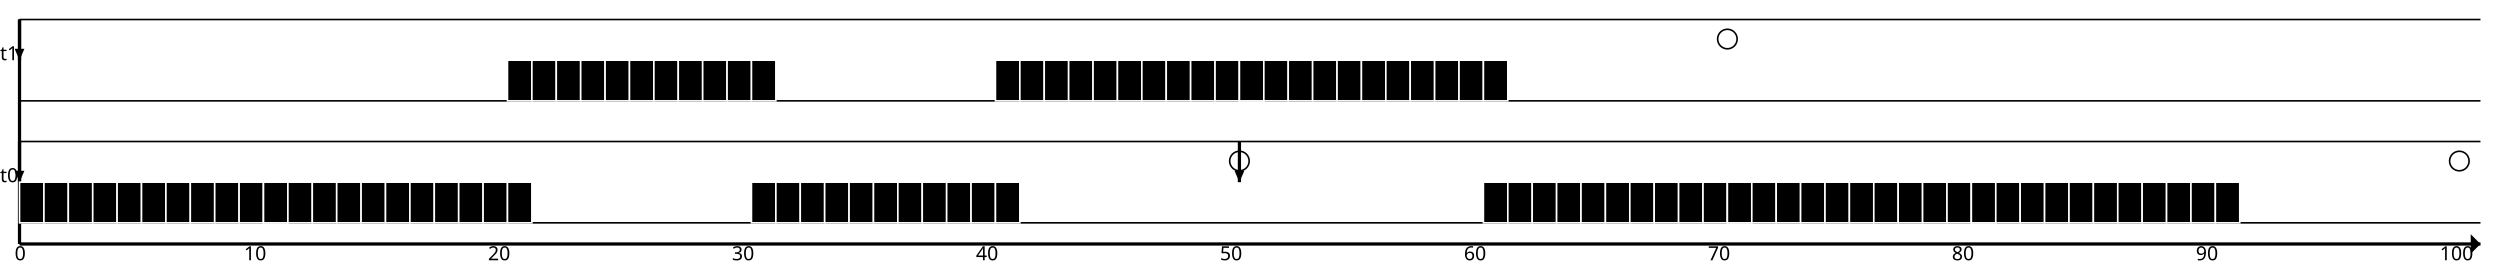
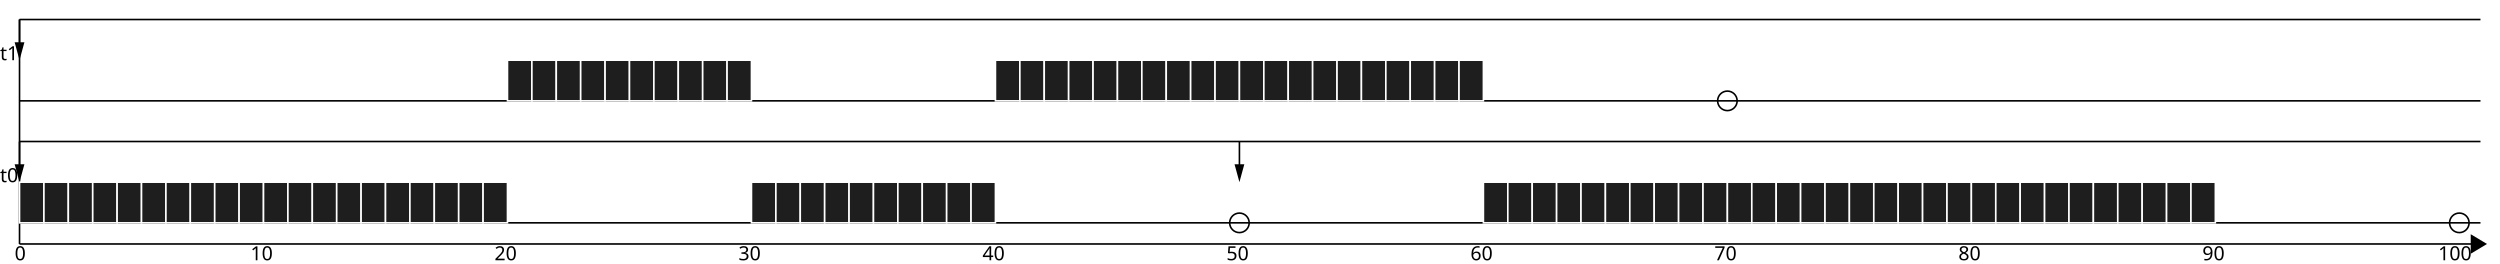
<svg xmlns="http://www.w3.org/2000/svg" width="1537px" height="162px" version="1.1">
-   <line x1="12" y1="150" x2="12" y2="12" stroke-width="2" stroke="rgb(0,0,0)" />
-   <line x1="12" y1="150" x2="1525" y2="150" stroke-width="2" stroke="rgb(0,0,0)" />
-   <polygon points="1525,150 1519,156 1519,144 " fill="rgb(0,0,0)" />
+   <line x1="12" y1="150" x2="12" y2="12" stroke-width="1" stroke="rgb(0,0,0)" />
+   <line x1="12" y1="150" x2="1525" y2="150" stroke-width="1" stroke="rgb(0,0,0)" />
+   <polygon points="1529,150 1519,156 1519,144 " fill="rgb(0,0,0)" />
  <text x="9" y="160" fill="rgb(0,0,0)" font-size="12" font-family="Verdana">0</text>
-   <text x="150" y="160" fill="rgb(0,0,0)" font-size="12" font-family="Verdana">10</text>
-   <text x="300" y="160" fill="rgb(0,0,0)" font-size="12" font-family="Verdana">20</text>
-   <text x="450" y="160" fill="rgb(0,0,0)" font-size="12" font-family="Verdana">30</text>
-   <text x="600" y="160" fill="rgb(0,0,0)" font-size="12" font-family="Verdana">40</text>
-   <text x="750" y="160" fill="rgb(0,0,0)" font-size="12" font-family="Verdana">50</text>
-   <text x="900" y="160" fill="rgb(0,0,0)" font-size="12" font-family="Verdana">60</text>
-   <text x="1050" y="160" fill="rgb(0,0,0)" font-size="12" font-family="Verdana">70</text>
-   <text x="1200" y="160" fill="rgb(0,0,0)" font-size="12" font-family="Verdana">80</text>
-   <text x="1350" y="160" fill="rgb(0,0,0)" font-size="12" font-family="Verdana">90</text>
-   <text x="1500" y="160" fill="rgb(0,0,0)" font-size="12" font-family="Verdana">100</text>
+   <text x="154" y="160" fill="rgb(0,0,0)" font-size="12" font-family="Verdana">10</text>
+   <text x="304" y="160" fill="rgb(0,0,0)" font-size="12" font-family="Verdana">20</text>
+   <text x="454" y="160" fill="rgb(0,0,0)" font-size="12" font-family="Verdana">30</text>
+   <text x="604" y="160" fill="rgb(0,0,0)" font-size="12" font-family="Verdana">40</text>
+   <text x="754" y="160" fill="rgb(0,0,0)" font-size="12" font-family="Verdana">50</text>
+   <text x="904" y="160" fill="rgb(0,0,0)" font-size="12" font-family="Verdana">60</text>
+   <text x="1054" y="160" fill="rgb(0,0,0)" font-size="12" font-family="Verdana">70</text>
+   <text x="1204" y="160" fill="rgb(0,0,0)" font-size="12" font-family="Verdana">80</text>
+   <text x="1354" y="160" fill="rgb(0,0,0)" font-size="12" font-family="Verdana">90</text>
+   <text x="1499" y="160" fill="rgb(0,0,0)" font-size="12" font-family="Verdana">100</text>
  <line x1="12" y1="137" x2="1525" y2="137" stroke-width="1" stroke="rgb(0,0,0)" />
  <text x="0" y="112" fill="rgb(0,0,0)" font-size="12" font-family="Verdana">t0</text>
  <line x1="12" y1="87" x2="1525" y2="87" stroke-width="1" stroke="rgb(0,0,0)" />
  <line x1="12" y1="62" x2="1525" y2="62" stroke-width="1" stroke="rgb(0,0,0)" />
  <text x="0" y="37" fill="rgb(0,0,0)" font-size="12" font-family="Verdana">t1</text>
  <line x1="12" y1="12" x2="1525" y2="12" stroke-width="1" stroke="rgb(0,0,0)" />
-   <line x1="12" y1="112" x2="12" y2="87" stroke-width="2" stroke="rgb(0,0,0)" />
-   <polygon points="12,112 15,105 9,105 " fill="rgb(0,0,0)" />
-   <circle cx="762" cy="99" r="6" fill="none" stroke-width="1" stroke="rgb(0,0,0)" />
-   <line x1="12" y1="37" x2="12" y2="12" stroke-width="2" stroke="rgb(0,0,0)" />
-   <polygon points="12,37 15,30 9,30 " fill="rgb(0,0,0)" />
-   <circle cx="1062" cy="24" r="6" fill="none" stroke-width="1" stroke="rgb(0,0,0)" />
-   <rect x="12" y="112" width="15" height="25" fill="rgb(0,0,0)" stroke-width="1" stroke="rgb(255,255,255)" />
-   <rect x="27" y="112" width="15" height="25" fill="rgb(0,0,0)" stroke-width="1" stroke="rgb(255,255,255)" />
-   <rect x="42" y="112" width="15" height="25" fill="rgb(0,0,0)" stroke-width="1" stroke="rgb(255,255,255)" />
-   <rect x="57" y="112" width="15" height="25" fill="rgb(0,0,0)" stroke-width="1" stroke="rgb(255,255,255)" />
-   <rect x="72" y="112" width="15" height="25" fill="rgb(0,0,0)" stroke-width="1" stroke="rgb(255,255,255)" />
-   <rect x="87" y="112" width="15" height="25" fill="rgb(0,0,0)" stroke-width="1" stroke="rgb(255,255,255)" />
-   <rect x="102" y="112" width="15" height="25" fill="rgb(0,0,0)" stroke-width="1" stroke="rgb(255,255,255)" />
-   <rect x="117" y="112" width="15" height="25" fill="rgb(0,0,0)" stroke-width="1" stroke="rgb(255,255,255)" />
-   <rect x="132" y="112" width="15" height="25" fill="rgb(0,0,0)" stroke-width="1" stroke="rgb(255,255,255)" />
-   <rect x="147" y="112" width="15" height="25" fill="rgb(0,0,0)" stroke-width="1" stroke="rgb(255,255,255)" />
-   <rect x="162" y="112" width="15" height="25" fill="rgb(0,0,0)" stroke-width="1" stroke="rgb(255,255,255)" />
-   <rect x="162" y="112" width="15" height="25" fill="rgb(0,0,0)" stroke-width="1" stroke="rgb(255,255,255)" />
-   <rect x="177" y="112" width="15" height="25" fill="rgb(0,0,0)" stroke-width="1" stroke="rgb(255,255,255)" />
-   <rect x="192" y="112" width="15" height="25" fill="rgb(0,0,0)" stroke-width="1" stroke="rgb(255,255,255)" />
-   <rect x="207" y="112" width="15" height="25" fill="rgb(0,0,0)" stroke-width="1" stroke="rgb(255,255,255)" />
-   <rect x="222" y="112" width="15" height="25" fill="rgb(0,0,0)" stroke-width="1" stroke="rgb(255,255,255)" />
-   <rect x="237" y="112" width="15" height="25" fill="rgb(0,0,0)" stroke-width="1" stroke="rgb(255,255,255)" />
-   <rect x="252" y="112" width="15" height="25" fill="rgb(0,0,0)" stroke-width="1" stroke="rgb(255,255,255)" />
-   <rect x="267" y="112" width="15" height="25" fill="rgb(0,0,0)" stroke-width="1" stroke="rgb(255,255,255)" />
-   <rect x="282" y="112" width="15" height="25" fill="rgb(0,0,0)" stroke-width="1" stroke="rgb(255,255,255)" />
-   <rect x="297" y="112" width="15" height="25" fill="rgb(0,0,0)" stroke-width="1" stroke="rgb(255,255,255)" />
-   <rect x="312" y="112" width="15" height="25" fill="rgb(0,0,0)" stroke-width="1" stroke="rgb(255,255,255)" />
-   <rect x="312" y="37" width="15" height="25" fill="rgb(0,0,0)" stroke-width="1" stroke="rgb(255,255,255)" />
-   <rect x="327" y="37" width="15" height="25" fill="rgb(0,0,0)" stroke-width="1" stroke="rgb(255,255,255)" />
-   <rect x="342" y="37" width="15" height="25" fill="rgb(0,0,0)" stroke-width="1" stroke="rgb(255,255,255)" />
-   <rect x="357" y="37" width="15" height="25" fill="rgb(0,0,0)" stroke-width="1" stroke="rgb(255,255,255)" />
-   <rect x="372" y="37" width="15" height="25" fill="rgb(0,0,0)" stroke-width="1" stroke="rgb(255,255,255)" />
-   <rect x="387" y="37" width="15" height="25" fill="rgb(0,0,0)" stroke-width="1" stroke="rgb(255,255,255)" />
-   <rect x="402" y="37" width="15" height="25" fill="rgb(0,0,0)" stroke-width="1" stroke="rgb(255,255,255)" />
-   <rect x="417" y="37" width="15" height="25" fill="rgb(0,0,0)" stroke-width="1" stroke="rgb(255,255,255)" />
-   <rect x="432" y="37" width="15" height="25" fill="rgb(0,0,0)" stroke-width="1" stroke="rgb(255,255,255)" />
-   <rect x="447" y="37" width="15" height="25" fill="rgb(0,0,0)" stroke-width="1" stroke="rgb(255,255,255)" />
-   <rect x="462" y="37" width="15" height="25" fill="rgb(0,0,0)" stroke-width="1" stroke="rgb(255,255,255)" />
-   <rect x="462" y="112" width="15" height="25" fill="rgb(0,0,0)" stroke-width="1" stroke="rgb(255,255,255)" />
-   <rect x="477" y="112" width="15" height="25" fill="rgb(0,0,0)" stroke-width="1" stroke="rgb(255,255,255)" />
-   <rect x="492" y="112" width="15" height="25" fill="rgb(0,0,0)" stroke-width="1" stroke="rgb(255,255,255)" />
-   <rect x="507" y="112" width="15" height="25" fill="rgb(0,0,0)" stroke-width="1" stroke="rgb(255,255,255)" />
-   <rect x="522" y="112" width="15" height="25" fill="rgb(0,0,0)" stroke-width="1" stroke="rgb(255,255,255)" />
-   <rect x="537" y="112" width="15" height="25" fill="rgb(0,0,0)" stroke-width="1" stroke="rgb(255,255,255)" />
-   <rect x="552" y="112" width="15" height="25" fill="rgb(0,0,0)" stroke-width="1" stroke="rgb(255,255,255)" />
-   <rect x="567" y="112" width="15" height="25" fill="rgb(0,0,0)" stroke-width="1" stroke="rgb(255,255,255)" />
-   <rect x="582" y="112" width="15" height="25" fill="rgb(0,0,0)" stroke-width="1" stroke="rgb(255,255,255)" />
-   <rect x="597" y="112" width="15" height="25" fill="rgb(0,0,0)" stroke-width="1" stroke="rgb(255,255,255)" />
-   <rect x="612" y="112" width="15" height="25" fill="rgb(0,0,0)" stroke-width="1" stroke="rgb(255,255,255)" />
-   <rect x="612" y="37" width="15" height="25" fill="rgb(0,0,0)" stroke-width="1" stroke="rgb(255,255,255)" />
-   <rect x="627" y="37" width="15" height="25" fill="rgb(0,0,0)" stroke-width="1" stroke="rgb(255,255,255)" />
-   <rect x="642" y="37" width="15" height="25" fill="rgb(0,0,0)" stroke-width="1" stroke="rgb(255,255,255)" />
-   <rect x="657" y="37" width="15" height="25" fill="rgb(0,0,0)" stroke-width="1" stroke="rgb(255,255,255)" />
-   <rect x="672" y="37" width="15" height="25" fill="rgb(0,0,0)" stroke-width="1" stroke="rgb(255,255,255)" />
-   <rect x="687" y="37" width="15" height="25" fill="rgb(0,0,0)" stroke-width="1" stroke="rgb(255,255,255)" />
-   <rect x="702" y="37" width="15" height="25" fill="rgb(0,0,0)" stroke-width="1" stroke="rgb(255,255,255)" />
-   <rect x="717" y="37" width="15" height="25" fill="rgb(0,0,0)" stroke-width="1" stroke="rgb(255,255,255)" />
-   <rect x="732" y="37" width="15" height="25" fill="rgb(0,0,0)" stroke-width="1" stroke="rgb(255,255,255)" />
-   <rect x="747" y="37" width="15" height="25" fill="rgb(0,0,0)" stroke-width="1" stroke="rgb(255,255,255)" />
-   <rect x="762" y="37" width="15" height="25" fill="rgb(0,0,0)" stroke-width="1" stroke="rgb(255,255,255)" />
-   <line x1="762" y1="112" x2="762" y2="87" stroke-width="2" stroke="rgb(0,0,0)" />
-   <polygon points="762,112 765,105 759,105 " fill="rgb(0,0,0)" />
-   <circle cx="1512" cy="99" r="6" fill="none" stroke-width="1" stroke="rgb(0,0,0)" />
-   <rect x="762" y="37" width="15" height="25" fill="rgb(0,0,0)" stroke-width="1" stroke="rgb(255,255,255)" />
-   <rect x="777" y="37" width="15" height="25" fill="rgb(0,0,0)" stroke-width="1" stroke="rgb(255,255,255)" />
-   <rect x="792" y="37" width="15" height="25" fill="rgb(0,0,0)" stroke-width="1" stroke="rgb(255,255,255)" />
-   <rect x="807" y="37" width="15" height="25" fill="rgb(0,0,0)" stroke-width="1" stroke="rgb(255,255,255)" />
-   <rect x="822" y="37" width="15" height="25" fill="rgb(0,0,0)" stroke-width="1" stroke="rgb(255,255,255)" />
-   <rect x="837" y="37" width="15" height="25" fill="rgb(0,0,0)" stroke-width="1" stroke="rgb(255,255,255)" />
-   <rect x="852" y="37" width="15" height="25" fill="rgb(0,0,0)" stroke-width="1" stroke="rgb(255,255,255)" />
-   <rect x="867" y="37" width="15" height="25" fill="rgb(0,0,0)" stroke-width="1" stroke="rgb(255,255,255)" />
-   <rect x="882" y="37" width="15" height="25" fill="rgb(0,0,0)" stroke-width="1" stroke="rgb(255,255,255)" />
-   <rect x="897" y="37" width="15" height="25" fill="rgb(0,0,0)" stroke-width="1" stroke="rgb(255,255,255)" />
-   <rect x="912" y="37" width="15" height="25" fill="rgb(0,0,0)" stroke-width="1" stroke="rgb(255,255,255)" />
-   <rect x="912" y="112" width="15" height="25" fill="rgb(0,0,0)" stroke-width="1" stroke="rgb(255,255,255)" />
-   <rect x="927" y="112" width="15" height="25" fill="rgb(0,0,0)" stroke-width="1" stroke="rgb(255,255,255)" />
-   <rect x="942" y="112" width="15" height="25" fill="rgb(0,0,0)" stroke-width="1" stroke="rgb(255,255,255)" />
-   <rect x="957" y="112" width="15" height="25" fill="rgb(0,0,0)" stroke-width="1" stroke="rgb(255,255,255)" />
-   <rect x="972" y="112" width="15" height="25" fill="rgb(0,0,0)" stroke-width="1" stroke="rgb(255,255,255)" />
-   <rect x="987" y="112" width="15" height="25" fill="rgb(0,0,0)" stroke-width="1" stroke="rgb(255,255,255)" />
-   <rect x="1002" y="112" width="15" height="25" fill="rgb(0,0,0)" stroke-width="1" stroke="rgb(255,255,255)" />
-   <rect x="1017" y="112" width="15" height="25" fill="rgb(0,0,0)" stroke-width="1" stroke="rgb(255,255,255)" />
-   <rect x="1032" y="112" width="15" height="25" fill="rgb(0,0,0)" stroke-width="1" stroke="rgb(255,255,255)" />
-   <rect x="1047" y="112" width="15" height="25" fill="rgb(0,0,0)" stroke-width="1" stroke="rgb(255,255,255)" />
-   <rect x="1062" y="112" width="15" height="25" fill="rgb(0,0,0)" stroke-width="1" stroke="rgb(255,255,255)" />
-   <rect x="1062" y="112" width="15" height="25" fill="rgb(0,0,0)" stroke-width="1" stroke="rgb(255,255,255)" />
-   <rect x="1077" y="112" width="15" height="25" fill="rgb(0,0,0)" stroke-width="1" stroke="rgb(255,255,255)" />
-   <rect x="1092" y="112" width="15" height="25" fill="rgb(0,0,0)" stroke-width="1" stroke="rgb(255,255,255)" />
-   <rect x="1107" y="112" width="15" height="25" fill="rgb(0,0,0)" stroke-width="1" stroke="rgb(255,255,255)" />
-   <rect x="1122" y="112" width="15" height="25" fill="rgb(0,0,0)" stroke-width="1" stroke="rgb(255,255,255)" />
-   <rect x="1137" y="112" width="15" height="25" fill="rgb(0,0,0)" stroke-width="1" stroke="rgb(255,255,255)" />
-   <rect x="1152" y="112" width="15" height="25" fill="rgb(0,0,0)" stroke-width="1" stroke="rgb(255,255,255)" />
-   <rect x="1167" y="112" width="15" height="25" fill="rgb(0,0,0)" stroke-width="1" stroke="rgb(255,255,255)" />
-   <rect x="1182" y="112" width="15" height="25" fill="rgb(0,0,0)" stroke-width="1" stroke="rgb(255,255,255)" />
-   <rect x="1197" y="112" width="15" height="25" fill="rgb(0,0,0)" stroke-width="1" stroke="rgb(255,255,255)" />
-   <rect x="1212" y="112" width="15" height="25" fill="rgb(0,0,0)" stroke-width="1" stroke="rgb(255,255,255)" />
-   <rect x="1212" y="112" width="15" height="25" fill="rgb(0,0,0)" stroke-width="1" stroke="rgb(255,255,255)" />
-   <rect x="1227" y="112" width="15" height="25" fill="rgb(0,0,0)" stroke-width="1" stroke="rgb(255,255,255)" />
-   <rect x="1242" y="112" width="15" height="25" fill="rgb(0,0,0)" stroke-width="1" stroke="rgb(255,255,255)" />
-   <rect x="1257" y="112" width="15" height="25" fill="rgb(0,0,0)" stroke-width="1" stroke="rgb(255,255,255)" />
-   <rect x="1272" y="112" width="15" height="25" fill="rgb(0,0,0)" stroke-width="1" stroke="rgb(255,255,255)" />
-   <rect x="1287" y="112" width="15" height="25" fill="rgb(0,0,0)" stroke-width="1" stroke="rgb(255,255,255)" />
-   <rect x="1302" y="112" width="15" height="25" fill="rgb(0,0,0)" stroke-width="1" stroke="rgb(255,255,255)" />
-   <rect x="1317" y="112" width="15" height="25" fill="rgb(0,0,0)" stroke-width="1" stroke="rgb(255,255,255)" />
-   <rect x="1332" y="112" width="15" height="25" fill="rgb(0,0,0)" stroke-width="1" stroke="rgb(255,255,255)" />
-   <rect x="1347" y="112" width="15" height="25" fill="rgb(0,0,0)" stroke-width="1" stroke="rgb(255,255,255)" />
-   <rect x="1362" y="112" width="15" height="25" fill="rgb(0,0,0)" stroke-width="1" stroke="rgb(255,255,255)" />
+   <line x1="12" y1="108" x2="12" y2="87" stroke-width="1" stroke="rgb(0,0,0)" />
+   <polygon points="12,112 15,101 9,101 " fill="rgb(0,0,0)" />
+   <circle cx="762" cy="137" r="6" fill="none" stroke-width="1" stroke="rgb(0,0,0)" />
+   <line x1="12" y1="33" x2="12" y2="12" stroke-width="1" stroke="rgb(0,0,0)" />
+   <polygon points="12,37 15,26 9,26 " fill="rgb(0,0,0)" />
+   <circle cx="1062" cy="62" r="6" fill="none" stroke-width="1" stroke="rgb(0,0,0)" />
+   <rect x="12" y="112" width="15" height="25" fill="rgb(30,30,30)" stroke-width="1" stroke="rgb(255,255,255)" />
+   <rect x="27" y="112" width="15" height="25" fill="rgb(30,30,30)" stroke-width="1" stroke="rgb(255,255,255)" />
+   <rect x="42" y="112" width="15" height="25" fill="rgb(30,30,30)" stroke-width="1" stroke="rgb(255,255,255)" />
+   <rect x="57" y="112" width="15" height="25" fill="rgb(30,30,30)" stroke-width="1" stroke="rgb(255,255,255)" />
+   <rect x="72" y="112" width="15" height="25" fill="rgb(30,30,30)" stroke-width="1" stroke="rgb(255,255,255)" />
+   <rect x="87" y="112" width="15" height="25" fill="rgb(30,30,30)" stroke-width="1" stroke="rgb(255,255,255)" />
+   <rect x="102" y="112" width="15" height="25" fill="rgb(30,30,30)" stroke-width="1" stroke="rgb(255,255,255)" />
+   <rect x="117" y="112" width="15" height="25" fill="rgb(30,30,30)" stroke-width="1" stroke="rgb(255,255,255)" />
+   <rect x="132" y="112" width="15" height="25" fill="rgb(30,30,30)" stroke-width="1" stroke="rgb(255,255,255)" />
+   <rect x="147" y="112" width="15" height="25" fill="rgb(30,30,30)" stroke-width="1" stroke="rgb(255,255,255)" />
+   <rect x="162" y="112" width="15" height="25" fill="rgb(30,30,30)" stroke-width="1" stroke="rgb(255,255,255)" />
+   <rect x="177" y="112" width="15" height="25" fill="rgb(30,30,30)" stroke-width="1" stroke="rgb(255,255,255)" />
+   <rect x="192" y="112" width="15" height="25" fill="rgb(30,30,30)" stroke-width="1" stroke="rgb(255,255,255)" />
+   <rect x="207" y="112" width="15" height="25" fill="rgb(30,30,30)" stroke-width="1" stroke="rgb(255,255,255)" />
+   <rect x="222" y="112" width="15" height="25" fill="rgb(30,30,30)" stroke-width="1" stroke="rgb(255,255,255)" />
+   <rect x="237" y="112" width="15" height="25" fill="rgb(30,30,30)" stroke-width="1" stroke="rgb(255,255,255)" />
+   <rect x="252" y="112" width="15" height="25" fill="rgb(30,30,30)" stroke-width="1" stroke="rgb(255,255,255)" />
+   <rect x="267" y="112" width="15" height="25" fill="rgb(30,30,30)" stroke-width="1" stroke="rgb(255,255,255)" />
+   <rect x="282" y="112" width="15" height="25" fill="rgb(30,30,30)" stroke-width="1" stroke="rgb(255,255,255)" />
+   <rect x="297" y="112" width="15" height="25" fill="rgb(30,30,30)" stroke-width="1" stroke="rgb(255,255,255)" />
+   <rect x="312" y="37" width="15" height="25" fill="rgb(30,30,30)" stroke-width="1" stroke="rgb(255,255,255)" />
+   <rect x="327" y="37" width="15" height="25" fill="rgb(30,30,30)" stroke-width="1" stroke="rgb(255,255,255)" />
+   <rect x="342" y="37" width="15" height="25" fill="rgb(30,30,30)" stroke-width="1" stroke="rgb(255,255,255)" />
+   <rect x="357" y="37" width="15" height="25" fill="rgb(30,30,30)" stroke-width="1" stroke="rgb(255,255,255)" />
+   <rect x="372" y="37" width="15" height="25" fill="rgb(30,30,30)" stroke-width="1" stroke="rgb(255,255,255)" />
+   <rect x="387" y="37" width="15" height="25" fill="rgb(30,30,30)" stroke-width="1" stroke="rgb(255,255,255)" />
+   <rect x="402" y="37" width="15" height="25" fill="rgb(30,30,30)" stroke-width="1" stroke="rgb(255,255,255)" />
+   <rect x="417" y="37" width="15" height="25" fill="rgb(30,30,30)" stroke-width="1" stroke="rgb(255,255,255)" />
+   <rect x="432" y="37" width="15" height="25" fill="rgb(30,30,30)" stroke-width="1" stroke="rgb(255,255,255)" />
+   <rect x="447" y="37" width="15" height="25" fill="rgb(30,30,30)" stroke-width="1" stroke="rgb(255,255,255)" />
+   <rect x="462" y="112" width="15" height="25" fill="rgb(30,30,30)" stroke-width="1" stroke="rgb(255,255,255)" />
+   <rect x="477" y="112" width="15" height="25" fill="rgb(30,30,30)" stroke-width="1" stroke="rgb(255,255,255)" />
+   <rect x="492" y="112" width="15" height="25" fill="rgb(30,30,30)" stroke-width="1" stroke="rgb(255,255,255)" />
+   <rect x="507" y="112" width="15" height="25" fill="rgb(30,30,30)" stroke-width="1" stroke="rgb(255,255,255)" />
+   <rect x="522" y="112" width="15" height="25" fill="rgb(30,30,30)" stroke-width="1" stroke="rgb(255,255,255)" />
+   <rect x="537" y="112" width="15" height="25" fill="rgb(30,30,30)" stroke-width="1" stroke="rgb(255,255,255)" />
+   <rect x="552" y="112" width="15" height="25" fill="rgb(30,30,30)" stroke-width="1" stroke="rgb(255,255,255)" />
+   <rect x="567" y="112" width="15" height="25" fill="rgb(30,30,30)" stroke-width="1" stroke="rgb(255,255,255)" />
+   <rect x="582" y="112" width="15" height="25" fill="rgb(30,30,30)" stroke-width="1" stroke="rgb(255,255,255)" />
+   <rect x="597" y="112" width="15" height="25" fill="rgb(30,30,30)" stroke-width="1" stroke="rgb(255,255,255)" />
+   <rect x="612" y="37" width="15" height="25" fill="rgb(30,30,30)" stroke-width="1" stroke="rgb(255,255,255)" />
+   <rect x="627" y="37" width="15" height="25" fill="rgb(30,30,30)" stroke-width="1" stroke="rgb(255,255,255)" />
+   <rect x="642" y="37" width="15" height="25" fill="rgb(30,30,30)" stroke-width="1" stroke="rgb(255,255,255)" />
+   <rect x="657" y="37" width="15" height="25" fill="rgb(30,30,30)" stroke-width="1" stroke="rgb(255,255,255)" />
+   <rect x="672" y="37" width="15" height="25" fill="rgb(30,30,30)" stroke-width="1" stroke="rgb(255,255,255)" />
+   <rect x="687" y="37" width="15" height="25" fill="rgb(30,30,30)" stroke-width="1" stroke="rgb(255,255,255)" />
+   <rect x="702" y="37" width="15" height="25" fill="rgb(30,30,30)" stroke-width="1" stroke="rgb(255,255,255)" />
+   <rect x="717" y="37" width="15" height="25" fill="rgb(30,30,30)" stroke-width="1" stroke="rgb(255,255,255)" />
+   <rect x="732" y="37" width="15" height="25" fill="rgb(30,30,30)" stroke-width="1" stroke="rgb(255,255,255)" />
+   <rect x="747" y="37" width="15" height="25" fill="rgb(30,30,30)" stroke-width="1" stroke="rgb(255,255,255)" />
+   <line x1="762" y1="108" x2="762" y2="87" stroke-width="1" stroke="rgb(0,0,0)" />
+   <polygon points="762,112 765,101 759,101 " fill="rgb(0,0,0)" />
+   <circle cx="1512" cy="137" r="6" fill="none" stroke-width="1" stroke="rgb(0,0,0)" />
+   <rect x="762" y="37" width="15" height="25" fill="rgb(30,30,30)" stroke-width="1" stroke="rgb(255,255,255)" />
+   <rect x="777" y="37" width="15" height="25" fill="rgb(30,30,30)" stroke-width="1" stroke="rgb(255,255,255)" />
+   <rect x="792" y="37" width="15" height="25" fill="rgb(30,30,30)" stroke-width="1" stroke="rgb(255,255,255)" />
+   <rect x="807" y="37" width="15" height="25" fill="rgb(30,30,30)" stroke-width="1" stroke="rgb(255,255,255)" />
+   <rect x="822" y="37" width="15" height="25" fill="rgb(30,30,30)" stroke-width="1" stroke="rgb(255,255,255)" />
+   <rect x="837" y="37" width="15" height="25" fill="rgb(30,30,30)" stroke-width="1" stroke="rgb(255,255,255)" />
+   <rect x="852" y="37" width="15" height="25" fill="rgb(30,30,30)" stroke-width="1" stroke="rgb(255,255,255)" />
+   <rect x="867" y="37" width="15" height="25" fill="rgb(30,30,30)" stroke-width="1" stroke="rgb(255,255,255)" />
+   <rect x="882" y="37" width="15" height="25" fill="rgb(30,30,30)" stroke-width="1" stroke="rgb(255,255,255)" />
+   <rect x="897" y="37" width="15" height="25" fill="rgb(30,30,30)" stroke-width="1" stroke="rgb(255,255,255)" />
+   <rect x="912" y="112" width="15" height="25" fill="rgb(30,30,30)" stroke-width="1" stroke="rgb(255,255,255)" />
+   <rect x="927" y="112" width="15" height="25" fill="rgb(30,30,30)" stroke-width="1" stroke="rgb(255,255,255)" />
+   <rect x="942" y="112" width="15" height="25" fill="rgb(30,30,30)" stroke-width="1" stroke="rgb(255,255,255)" />
+   <rect x="957" y="112" width="15" height="25" fill="rgb(30,30,30)" stroke-width="1" stroke="rgb(255,255,255)" />
+   <rect x="972" y="112" width="15" height="25" fill="rgb(30,30,30)" stroke-width="1" stroke="rgb(255,255,255)" />
+   <rect x="987" y="112" width="15" height="25" fill="rgb(30,30,30)" stroke-width="1" stroke="rgb(255,255,255)" />
+   <rect x="1002" y="112" width="15" height="25" fill="rgb(30,30,30)" stroke-width="1" stroke="rgb(255,255,255)" />
+   <rect x="1017" y="112" width="15" height="25" fill="rgb(30,30,30)" stroke-width="1" stroke="rgb(255,255,255)" />
+   <rect x="1032" y="112" width="15" height="25" fill="rgb(30,30,30)" stroke-width="1" stroke="rgb(255,255,255)" />
+   <rect x="1047" y="112" width="15" height="25" fill="rgb(30,30,30)" stroke-width="1" stroke="rgb(255,255,255)" />
+   <rect x="1062" y="112" width="15" height="25" fill="rgb(30,30,30)" stroke-width="1" stroke="rgb(255,255,255)" />
+   <rect x="1077" y="112" width="15" height="25" fill="rgb(30,30,30)" stroke-width="1" stroke="rgb(255,255,255)" />
+   <rect x="1092" y="112" width="15" height="25" fill="rgb(30,30,30)" stroke-width="1" stroke="rgb(255,255,255)" />
+   <rect x="1107" y="112" width="15" height="25" fill="rgb(30,30,30)" stroke-width="1" stroke="rgb(255,255,255)" />
+   <rect x="1122" y="112" width="15" height="25" fill="rgb(30,30,30)" stroke-width="1" stroke="rgb(255,255,255)" />
+   <rect x="1137" y="112" width="15" height="25" fill="rgb(30,30,30)" stroke-width="1" stroke="rgb(255,255,255)" />
+   <rect x="1152" y="112" width="15" height="25" fill="rgb(30,30,30)" stroke-width="1" stroke="rgb(255,255,255)" />
+   <rect x="1167" y="112" width="15" height="25" fill="rgb(30,30,30)" stroke-width="1" stroke="rgb(255,255,255)" />
+   <rect x="1182" y="112" width="15" height="25" fill="rgb(30,30,30)" stroke-width="1" stroke="rgb(255,255,255)" />
+   <rect x="1197" y="112" width="15" height="25" fill="rgb(30,30,30)" stroke-width="1" stroke="rgb(255,255,255)" />
+   <rect x="1212" y="112" width="15" height="25" fill="rgb(30,30,30)" stroke-width="1" stroke="rgb(255,255,255)" />
+   <rect x="1227" y="112" width="15" height="25" fill="rgb(30,30,30)" stroke-width="1" stroke="rgb(255,255,255)" />
+   <rect x="1242" y="112" width="15" height="25" fill="rgb(30,30,30)" stroke-width="1" stroke="rgb(255,255,255)" />
+   <rect x="1257" y="112" width="15" height="25" fill="rgb(30,30,30)" stroke-width="1" stroke="rgb(255,255,255)" />
+   <rect x="1272" y="112" width="15" height="25" fill="rgb(30,30,30)" stroke-width="1" stroke="rgb(255,255,255)" />
+   <rect x="1287" y="112" width="15" height="25" fill="rgb(30,30,30)" stroke-width="1" stroke="rgb(255,255,255)" />
+   <rect x="1302" y="112" width="15" height="25" fill="rgb(30,30,30)" stroke-width="1" stroke="rgb(255,255,255)" />
+   <rect x="1317" y="112" width="15" height="25" fill="rgb(30,30,30)" stroke-width="1" stroke="rgb(255,255,255)" />
+   <rect x="1332" y="112" width="15" height="25" fill="rgb(30,30,30)" stroke-width="1" stroke="rgb(255,255,255)" />
+   <rect x="1347" y="112" width="15" height="25" fill="rgb(30,30,30)" stroke-width="1" stroke="rgb(255,255,255)" />
</svg>
